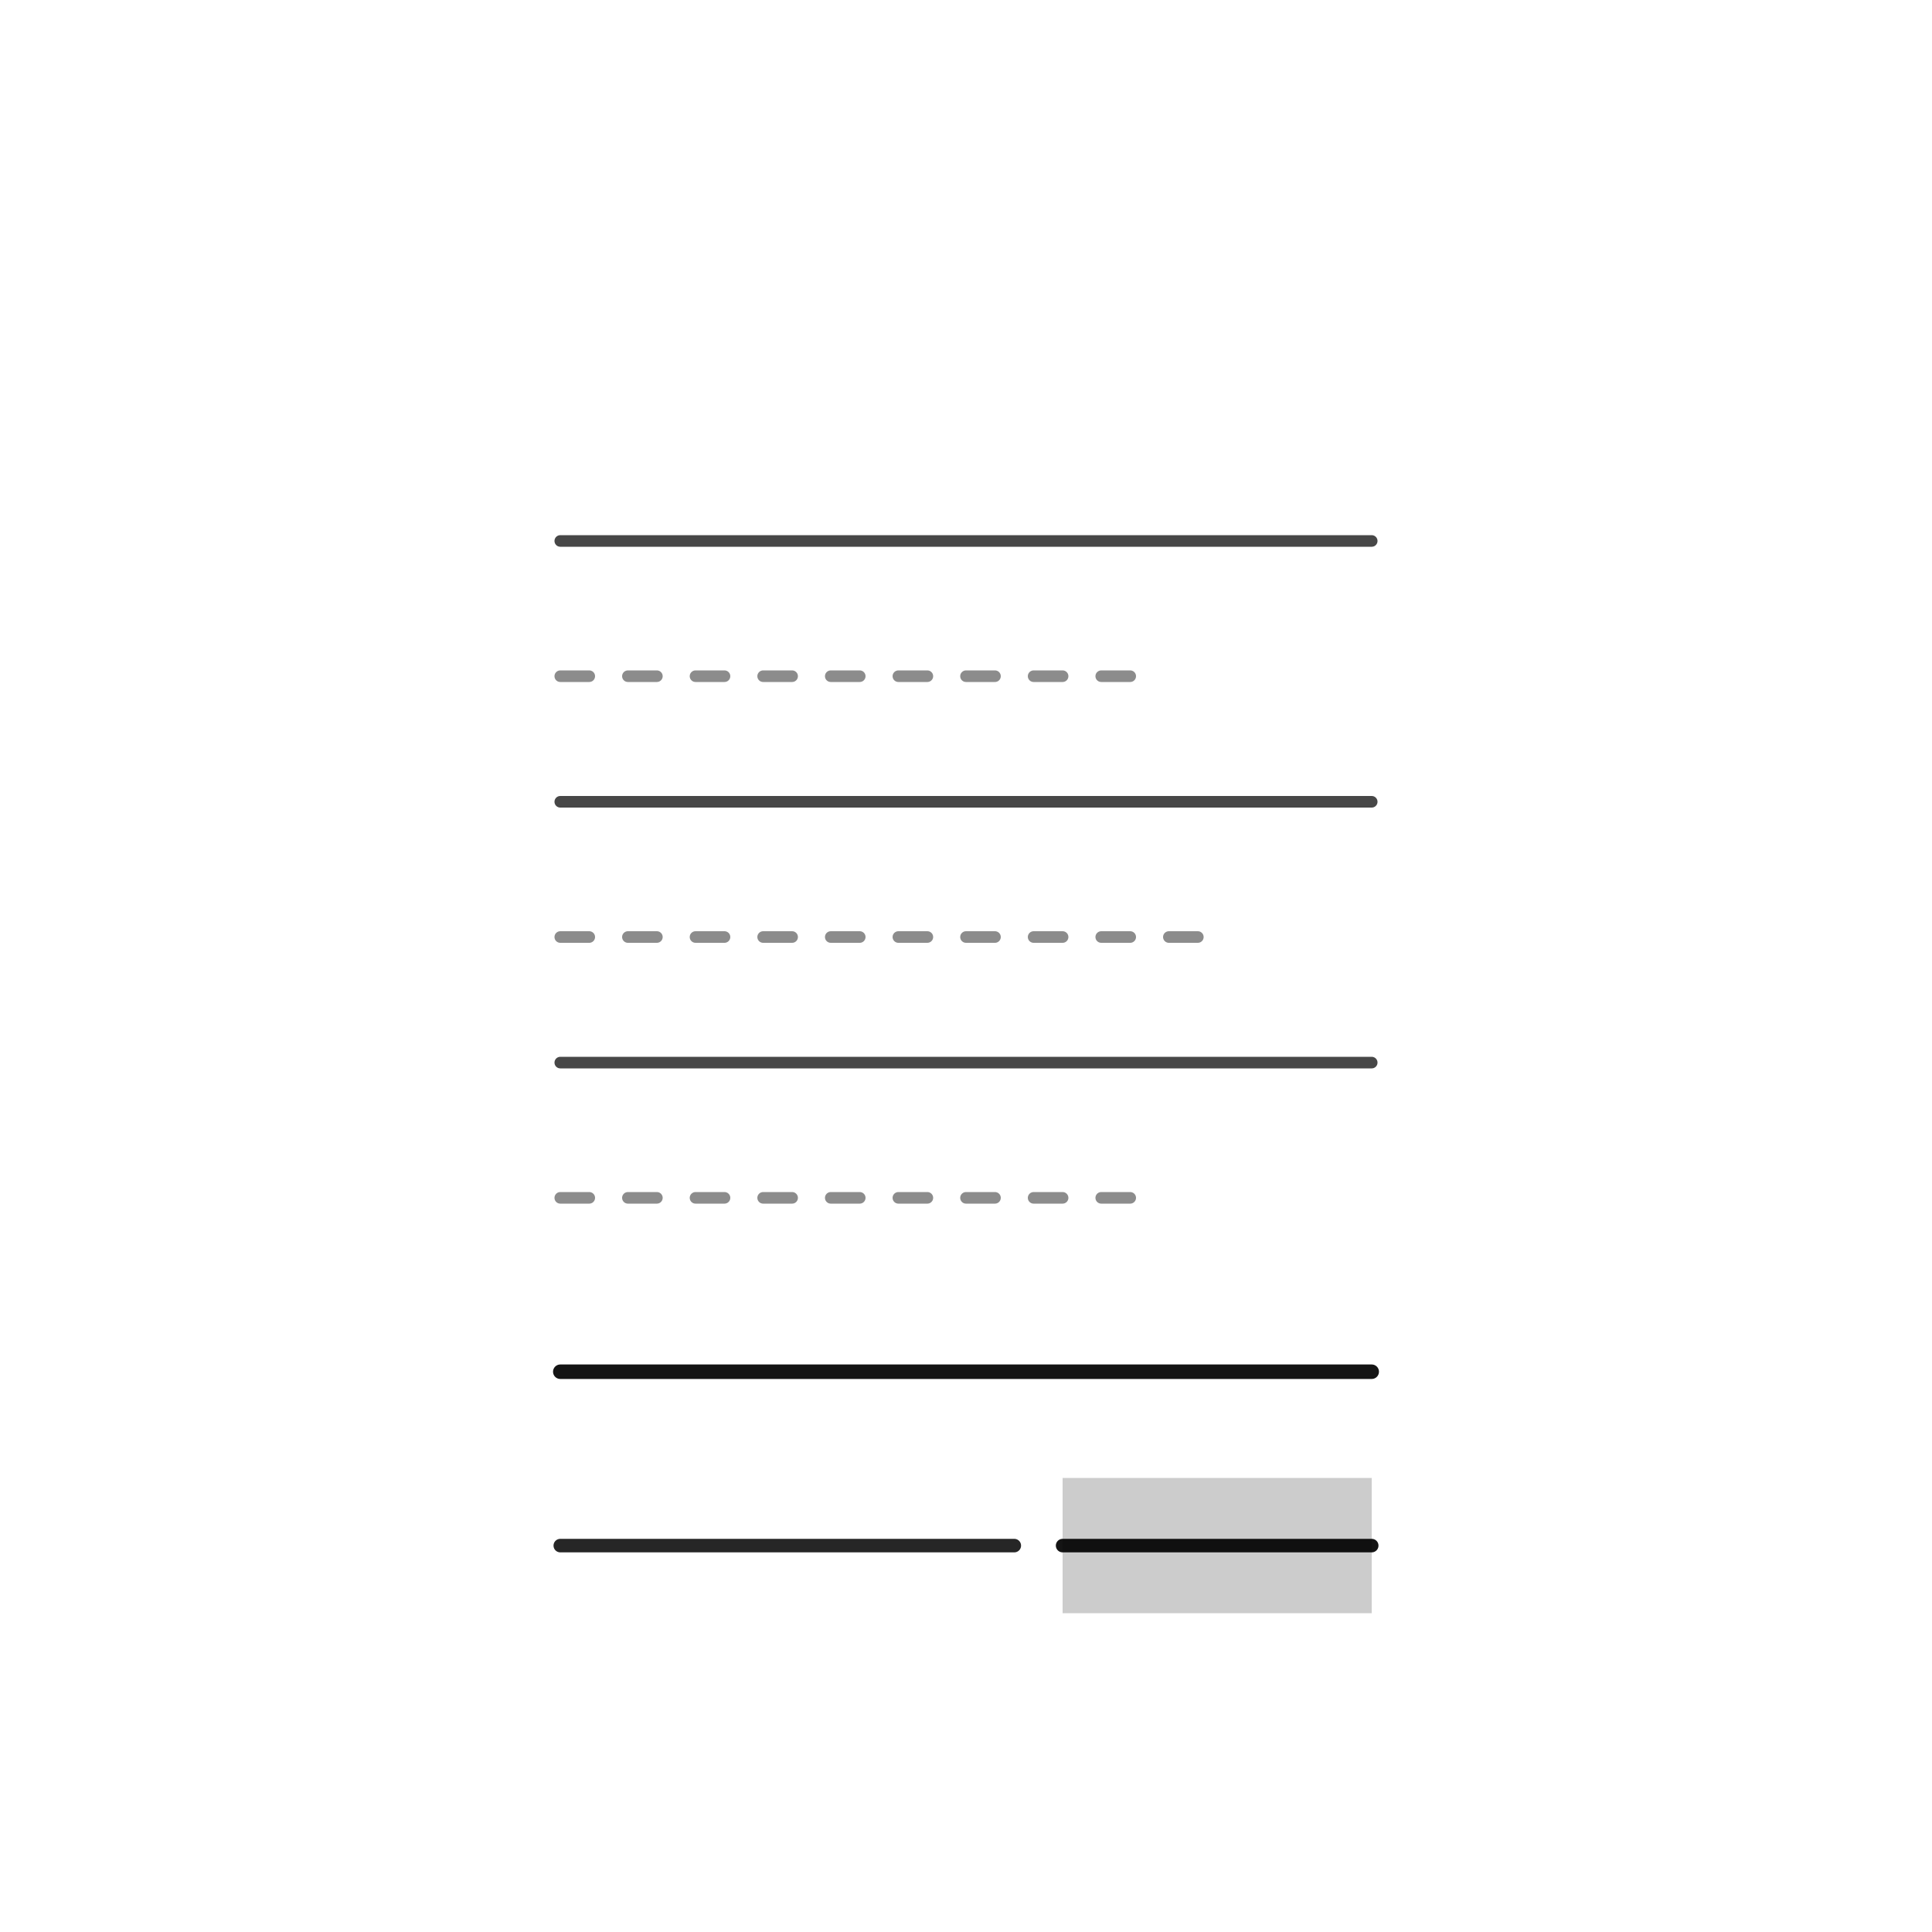
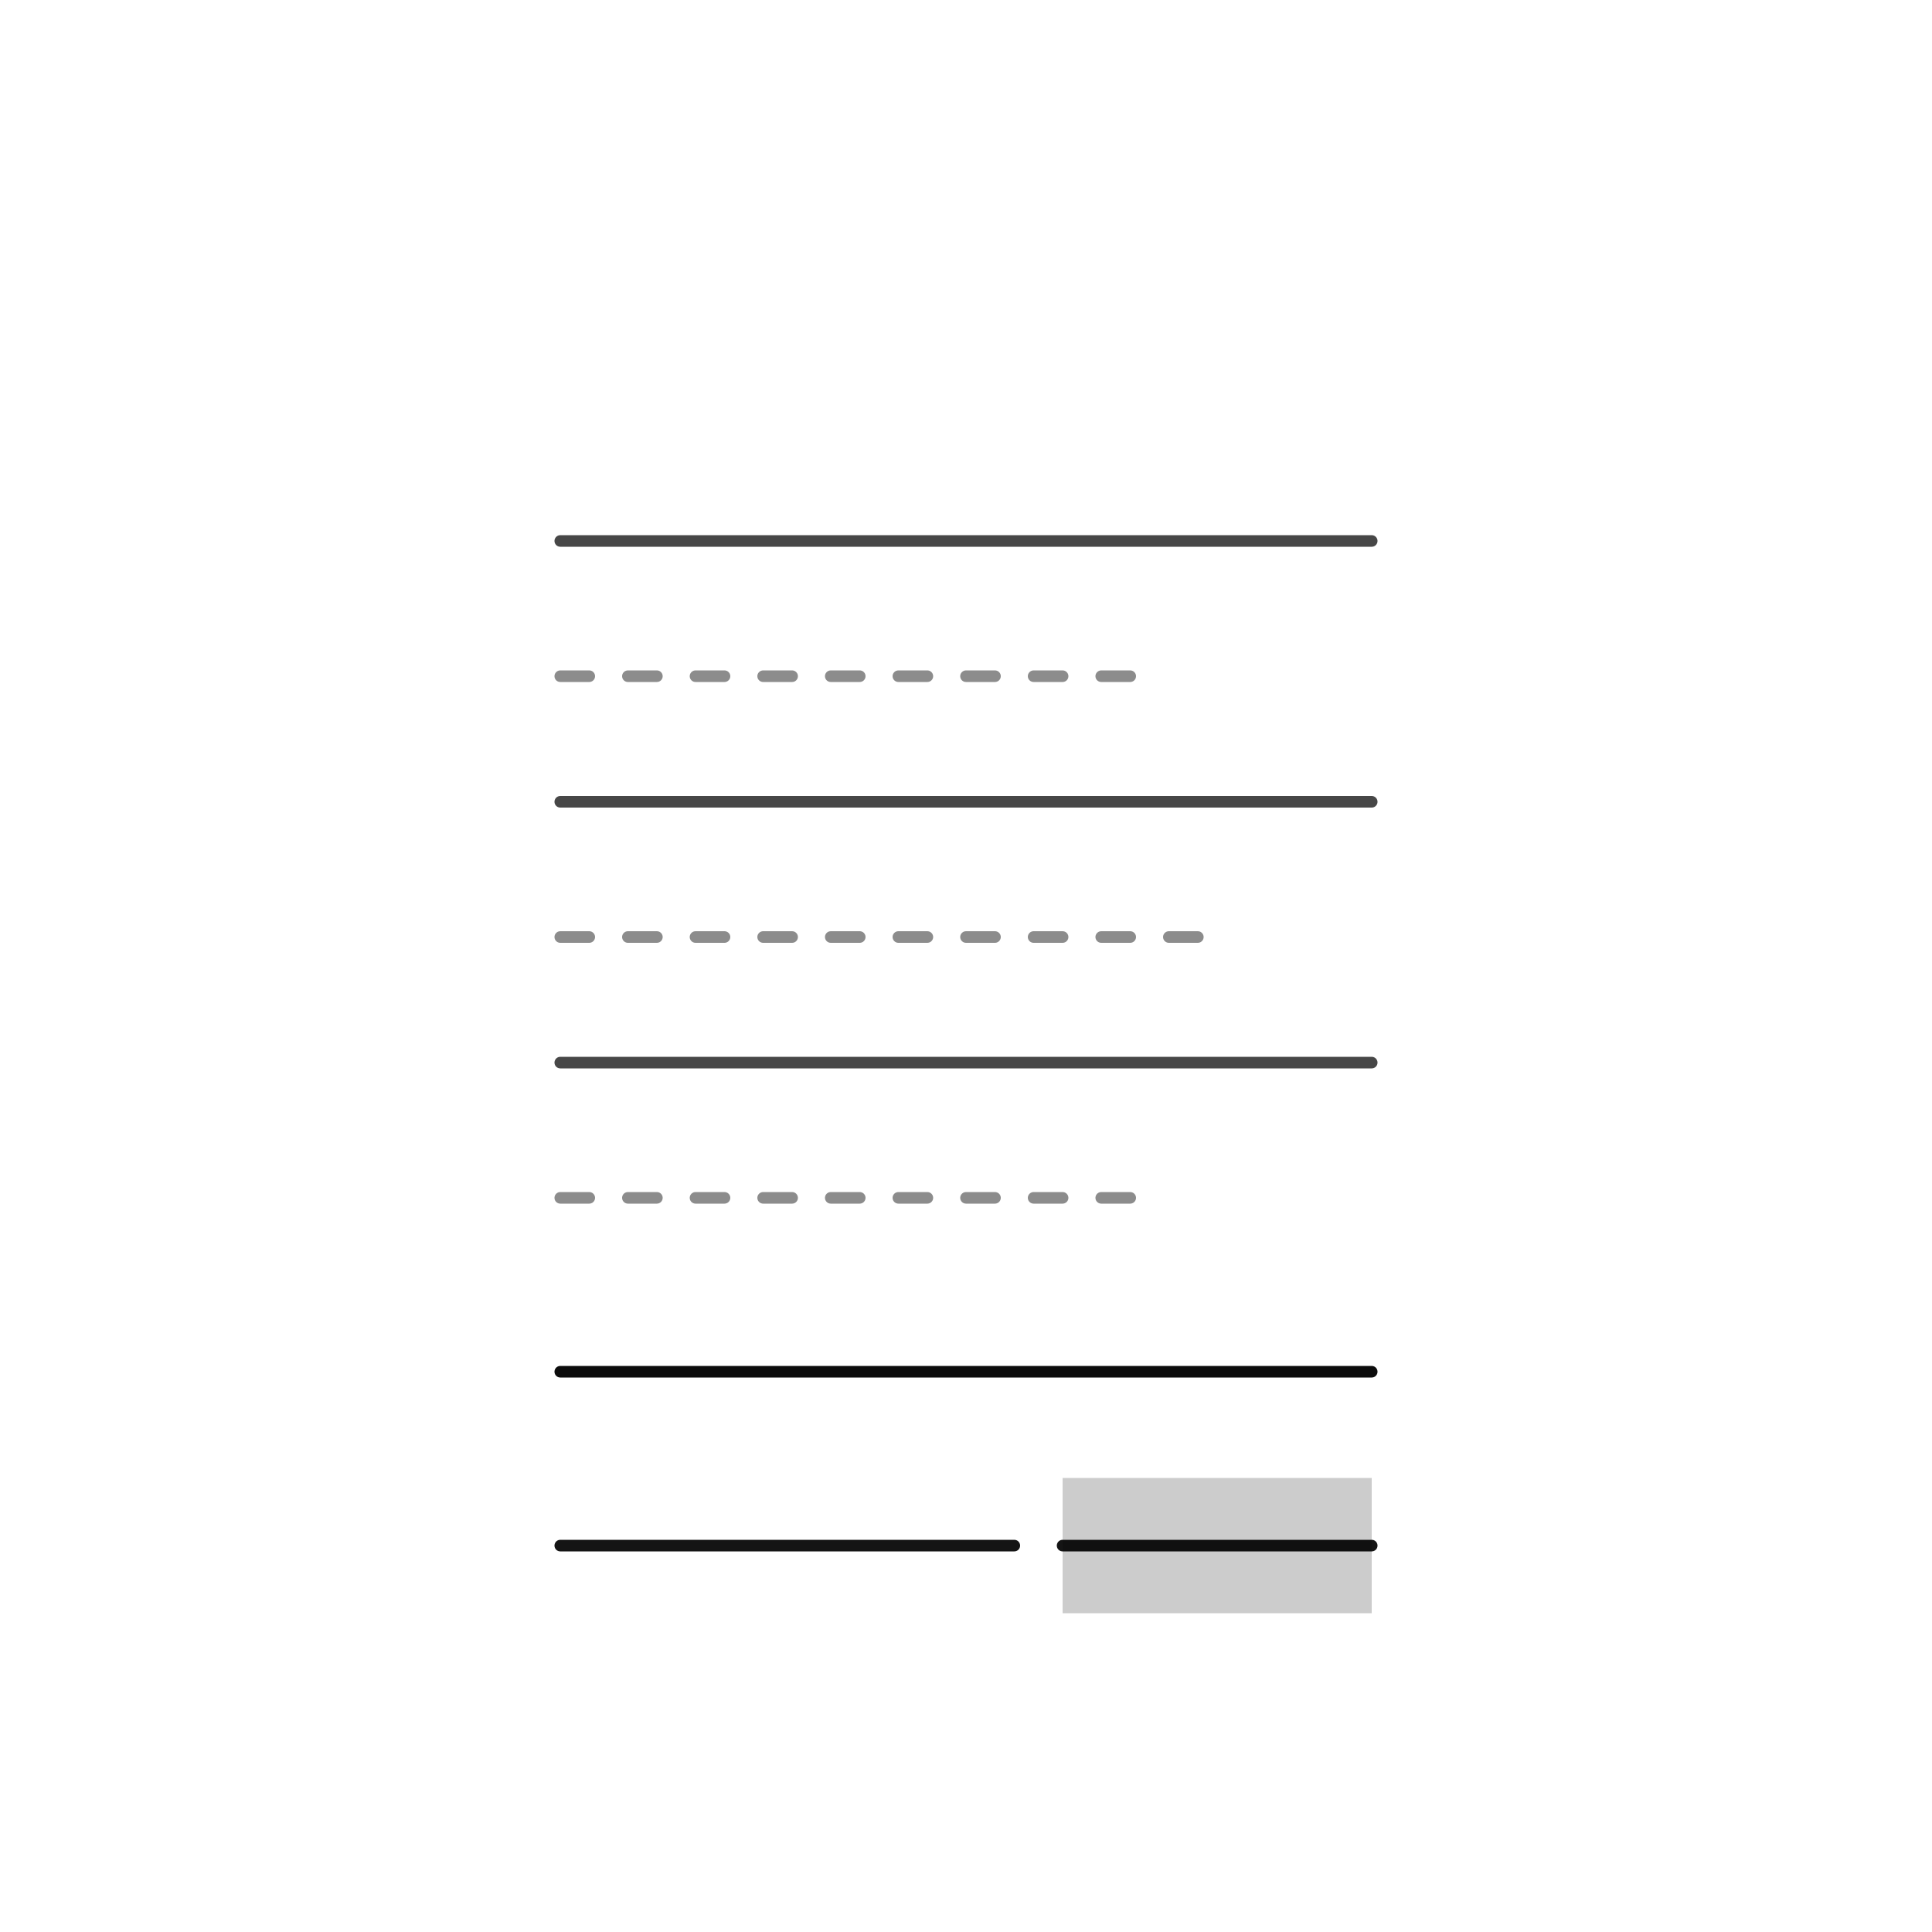
<svg xmlns="http://www.w3.org/2000/svg" viewBox="0 0 200 200" fill="none" stroke="currentColor" stroke-width="1.2" stroke-linecap="round" stroke-linejoin="round">
  <line x1="58" y1="56" x2="142" y2="56" opacity="0.72" />
  <line x1="58" y1="70" x2="118" y2="70" stroke-dasharray="3 4" opacity="0.45" />
  <line x1="58" y1="83" x2="142" y2="83" opacity="0.72" />
  <line x1="58" y1="97" x2="125" y2="97" stroke-dasharray="3 4" opacity="0.45" />
  <line x1="58" y1="110" x2="142" y2="110" opacity="0.72" />
  <line x1="58" y1="124" x2="120" y2="124" stroke-dasharray="3 4" opacity="0.45" />
-   <line x1="58" y1="142" x2="142" y2="142" stroke-width="1.5" opacity="0.92" />
-   <line x1="58" y1="160" x2="105" y2="160" stroke-width="1.4" opacity="0.85" />
+   <line x1="58" y1="142" x2="142" y2="142" opacity="0.95" />
+   <line x1="58" y1="160" x2="105" y2="160" opacity="0.92" />
  <rect x="110" y="153" width="32" height="14" fill="currentColor" stroke="none" opacity="0.2" />
-   <line x1="110" y1="160" x2="142" y2="160" stroke-width="1.4" opacity="0.92" />
+   <line x1="110" y1="160" x2="142" y2="160" opacity="0.92" />
</svg>
